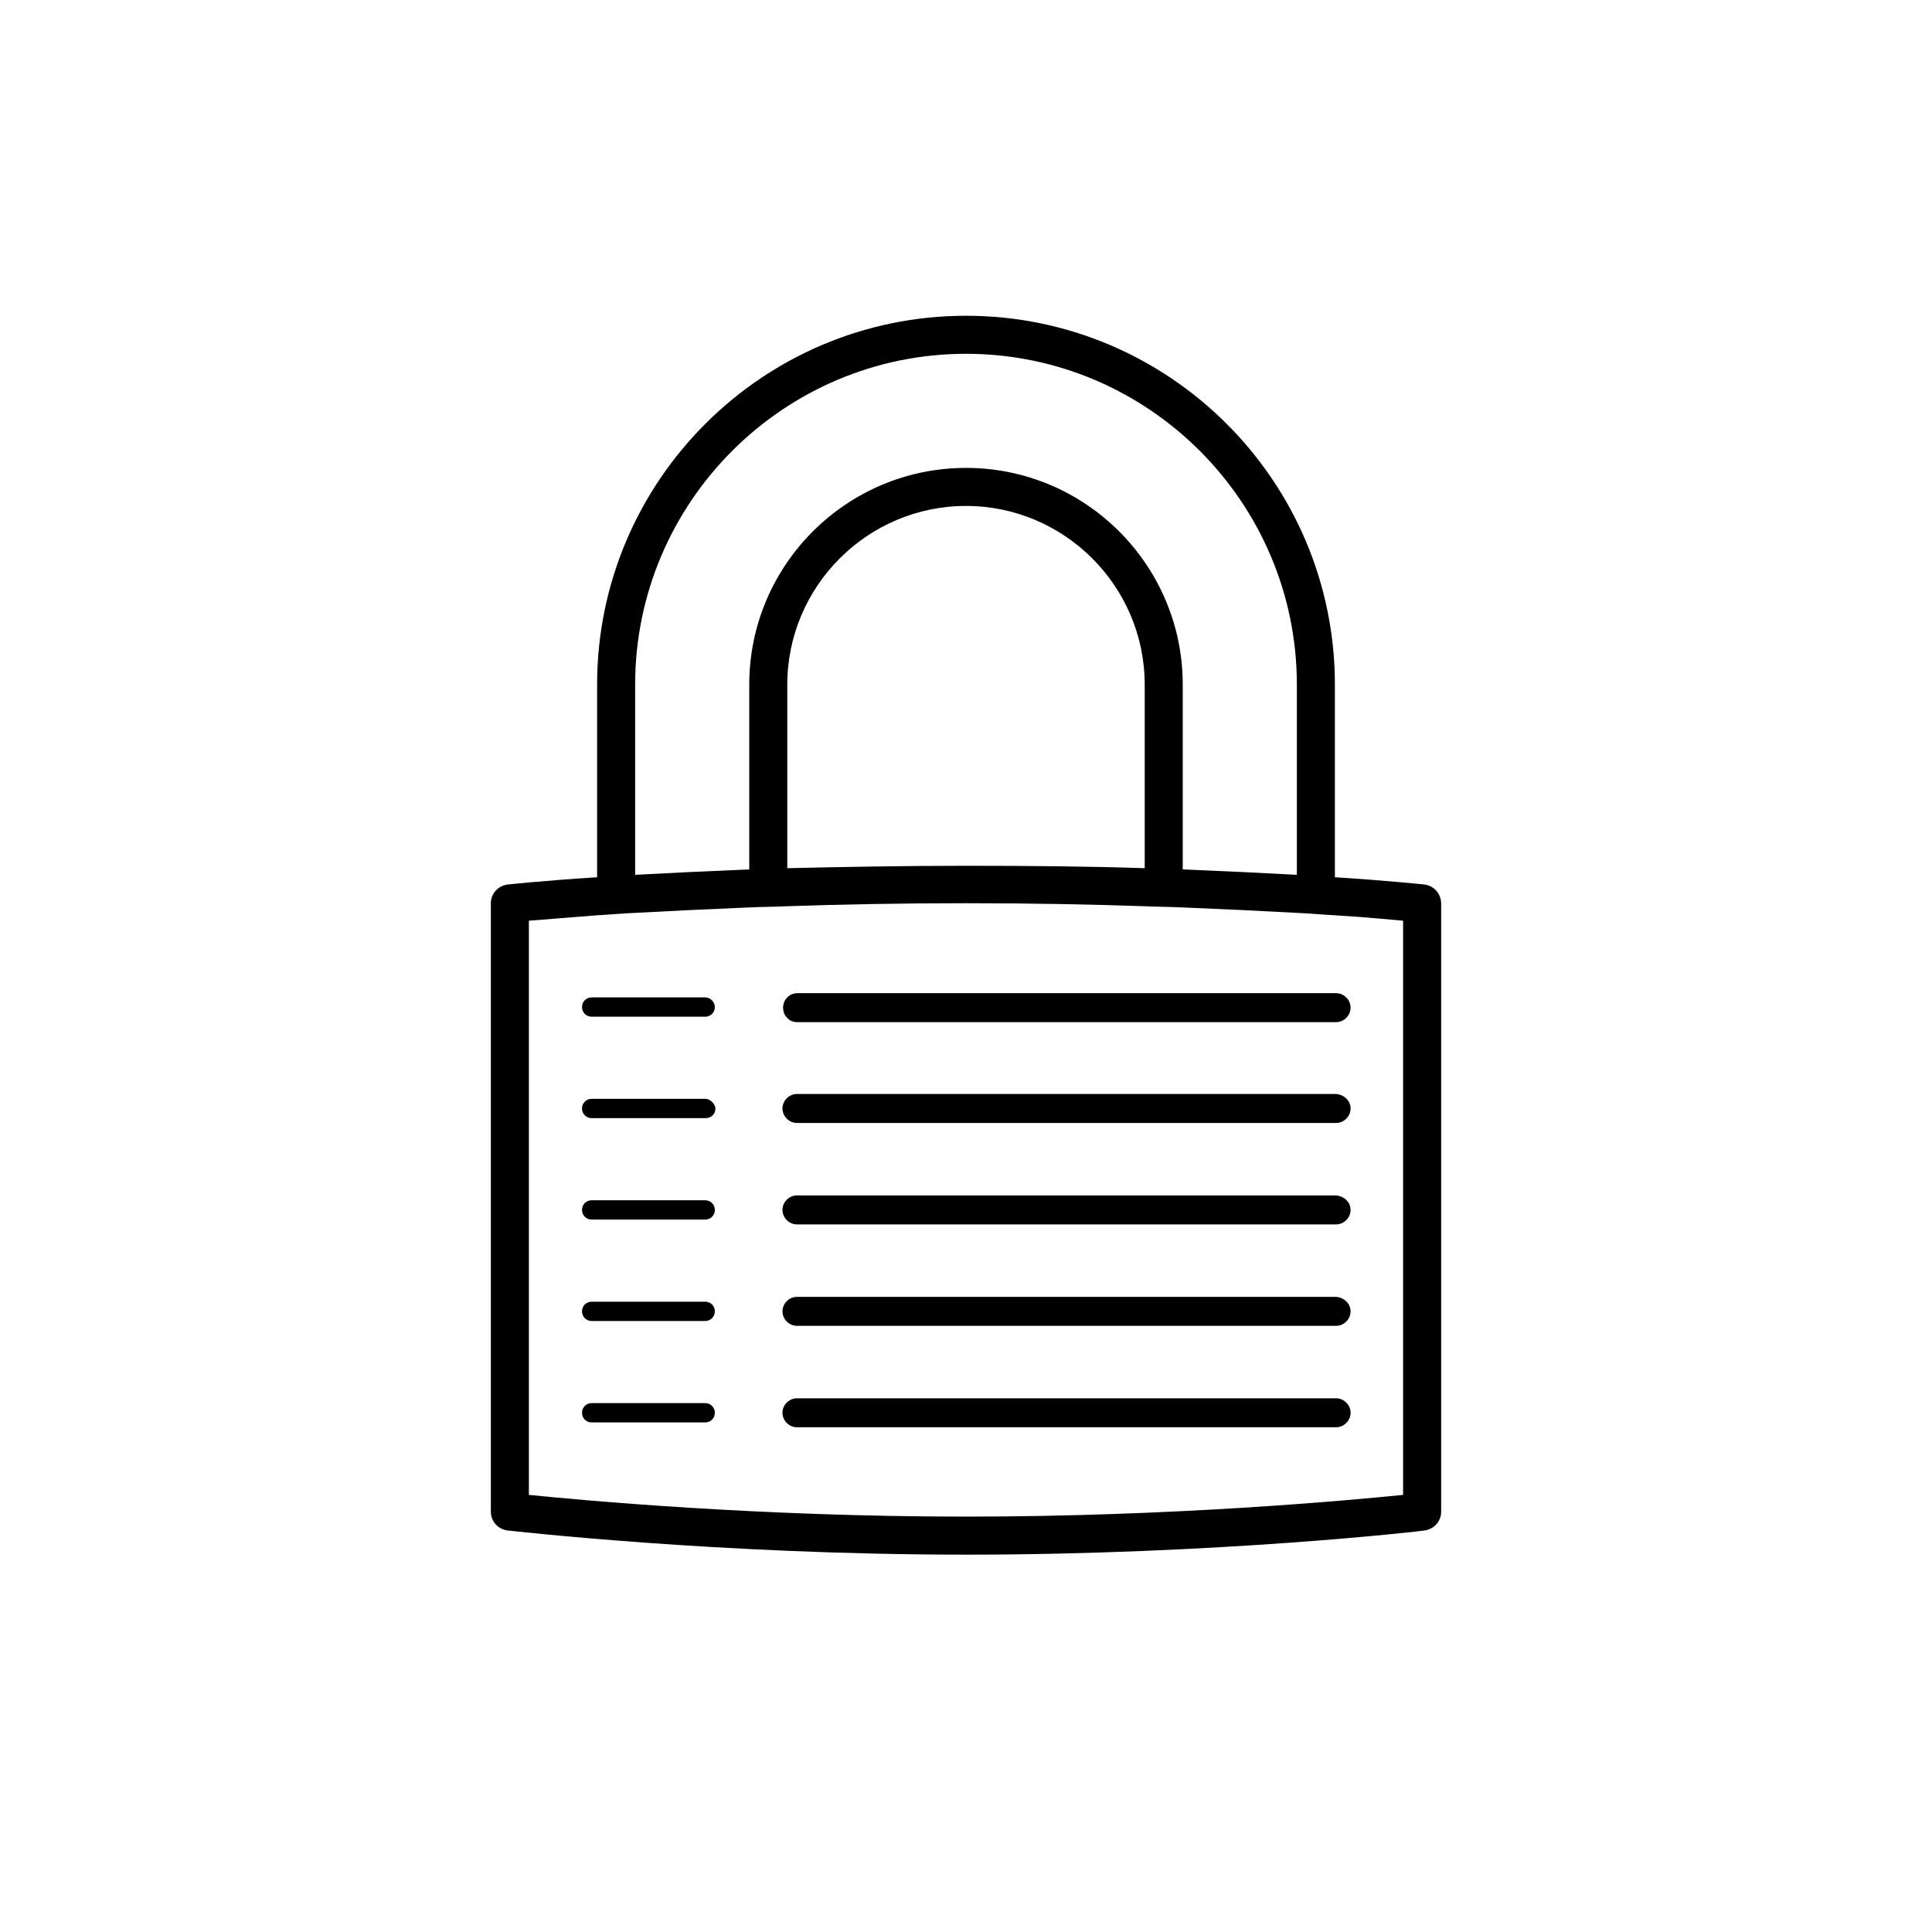
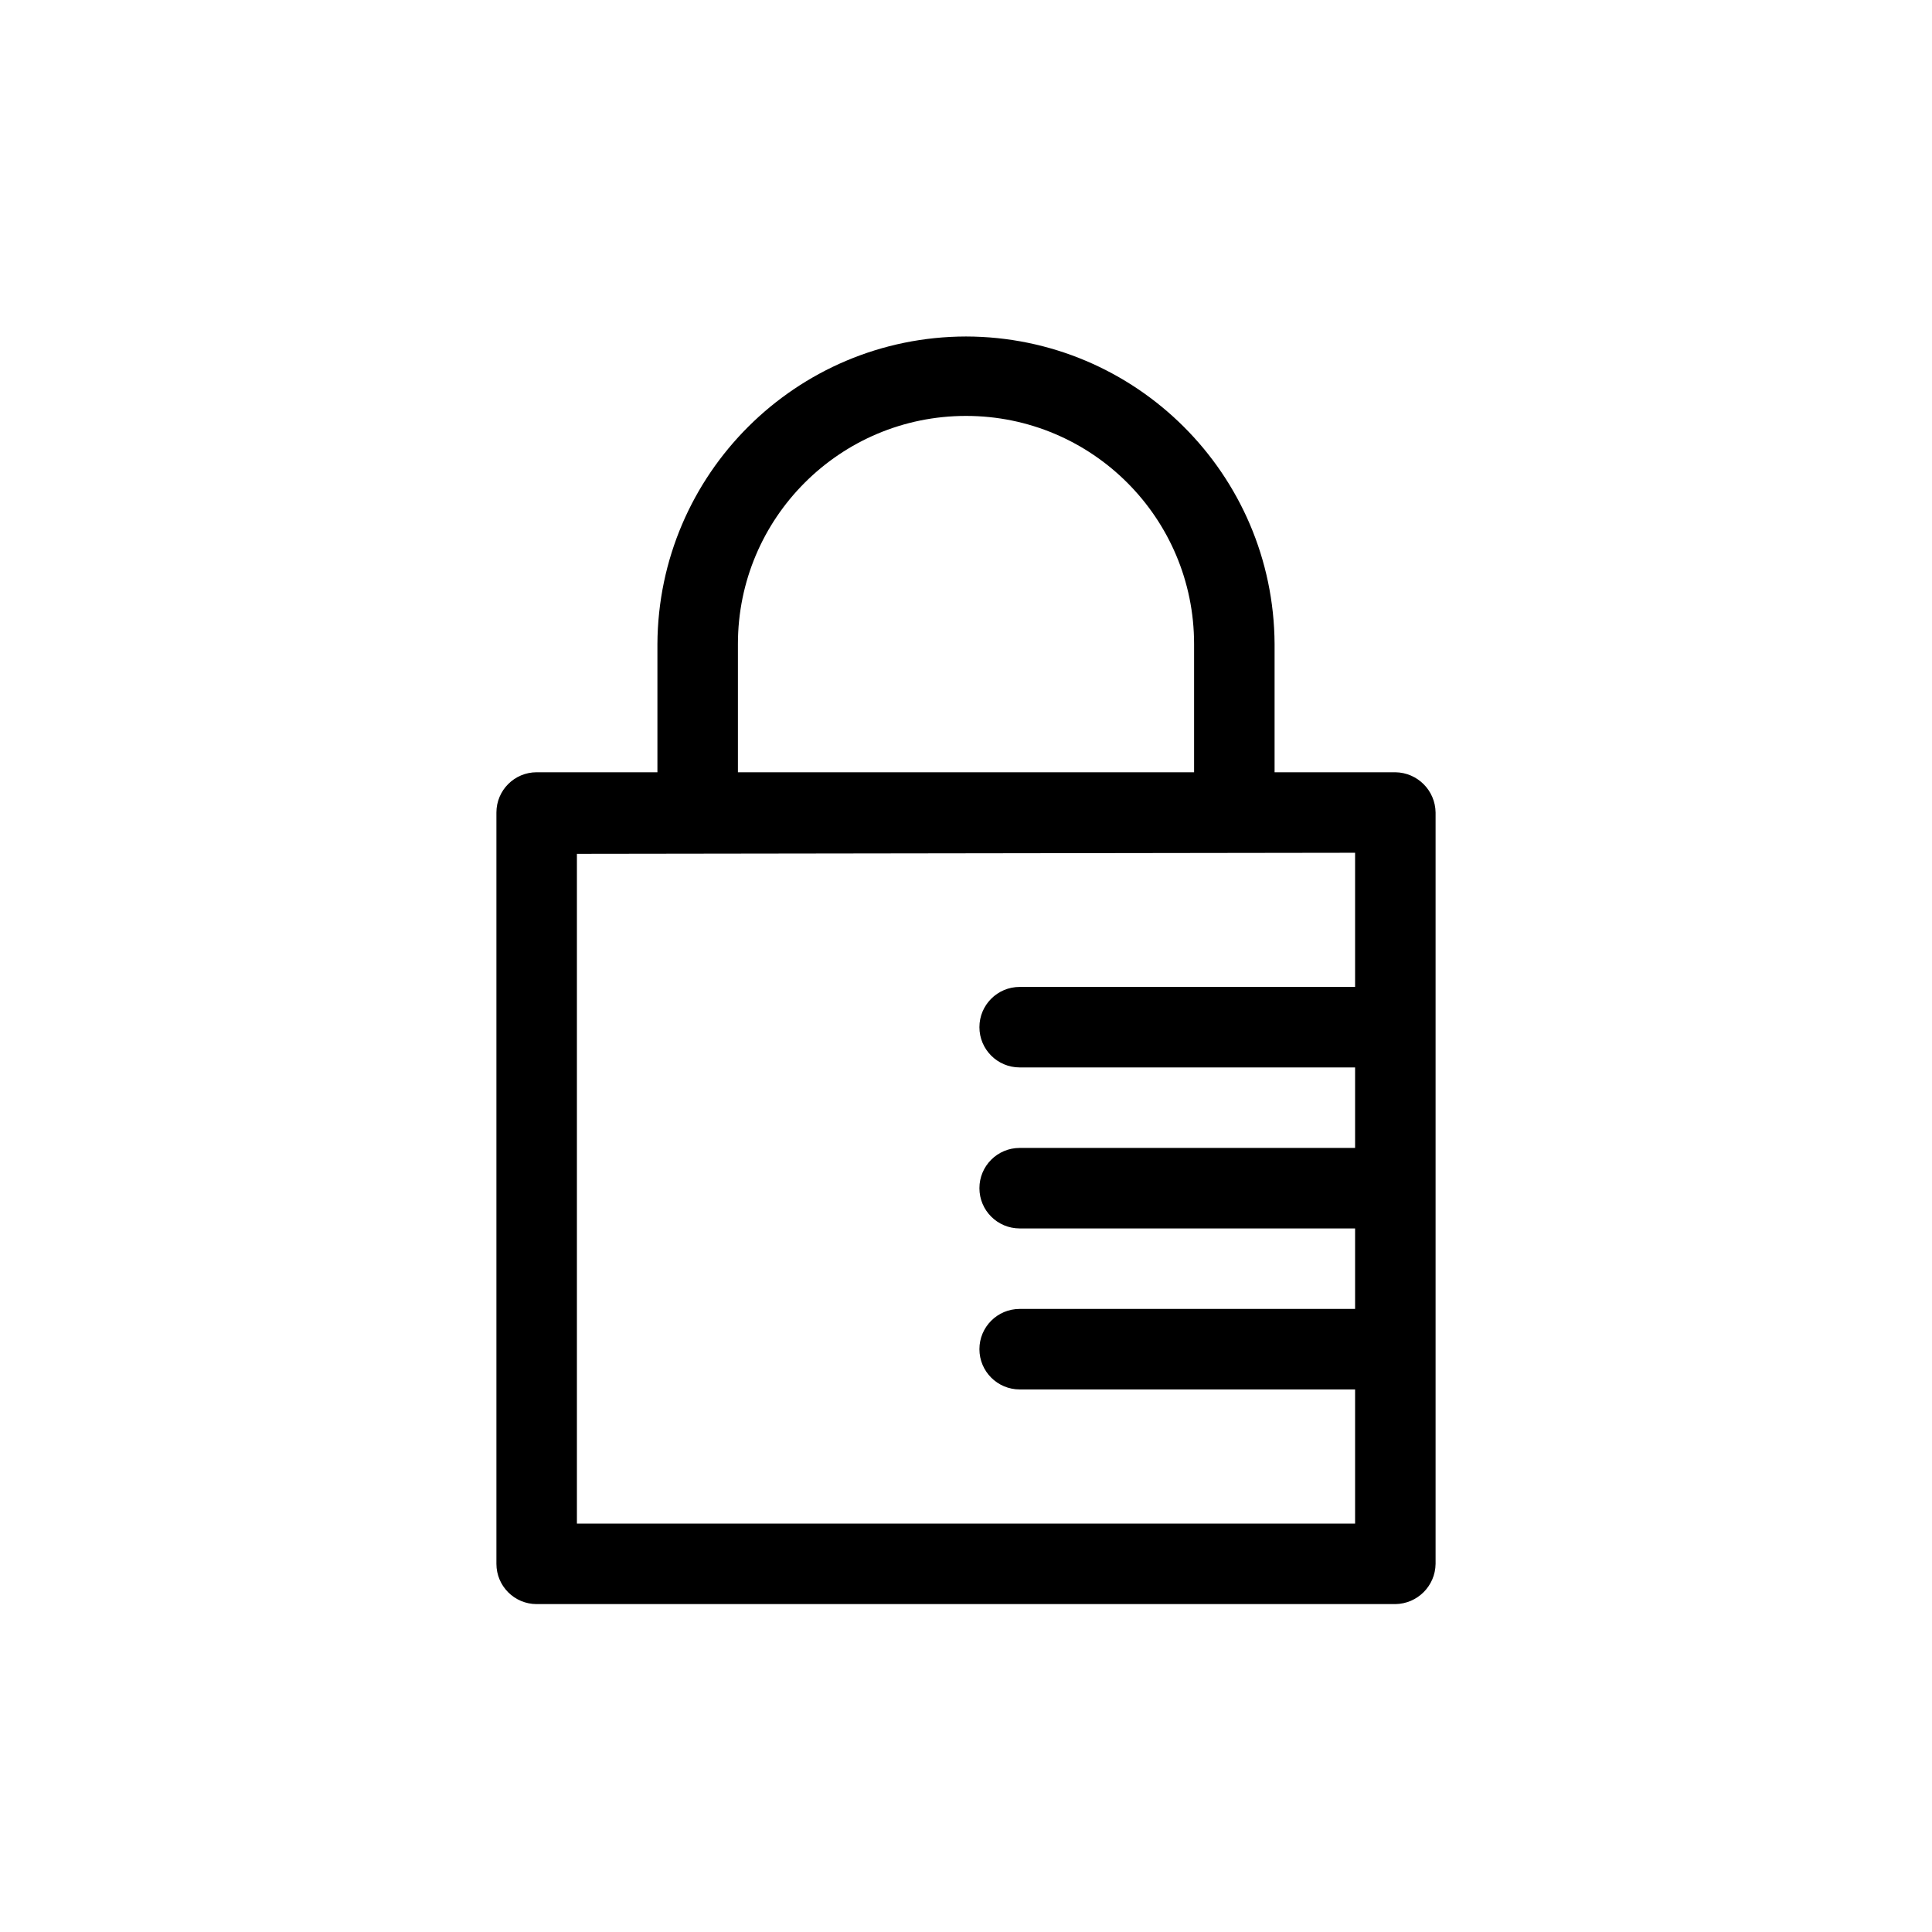
- <svg xmlns="http://www.w3.org/2000/svg" version="1.1" id="Layer_1" x="0px" y="0px" viewBox="0 0 32 32" style="enable-background:new 0 0 32 32;" xml:space="preserve">
-   <path d="M23.59,14.65c-0.01,0-0.54-0.06-1.48-0.12v-3.19c0-3.37-2.74-6.11-6.11-6.11s-6.11,2.74-6.11,6.11v3.19  c-0.94,0.06-1.47,0.12-1.48,0.12c-0.16,0.02-0.28,0.15-0.28,0.31v10.08c0,0.16,0.12,0.29,0.28,0.31c0.03,0,3.45,0.4,7.59,0.4  s7.56-0.39,7.59-0.4c0.16-0.02,0.28-0.15,0.28-0.31V14.97C23.87,14.8,23.75,14.67,23.59,14.65z M23.24,24.76  c-0.89,0.09-3.81,0.36-7.24,0.36s-6.35-0.27-7.24-0.36v-9.51C9,15.23,9.38,15.2,9.89,15.16c0.19-0.01,0.4-0.03,0.63-0.04  c0.54-0.03,1.17-0.06,1.89-0.09c0.2-0.01,0.41-0.01,0.63-0.02c0.88-0.03,1.87-0.05,2.96-0.05s2.08,0.02,2.96,0.05  c0.22,0.01,0.43,0.01,0.63,0.02c0.72,0.03,1.35,0.06,1.89,0.09c0.23,0.01,0.44,0.03,0.63,0.04c0.51,0.03,0.89,0.07,1.13,0.09  L23.24,24.76L23.24,24.76z M18.96,14.38c-0.88-0.03-1.88-0.04-2.96-0.04s-2.08,0.02-2.96,0.04v-3.04c0-1.63,1.33-2.96,2.96-2.96  s2.96,1.33,2.96,2.96V14.38z M10.52,11.34c0-3.02,2.46-5.48,5.48-5.48c3.02,0,5.48,2.46,5.48,5.48v3.15  c-0.54-0.03-1.17-0.06-1.89-0.09v-3.06c0-1.98-1.61-3.59-3.59-3.59c-1.98,0-3.59,1.61-3.59,3.59v3.06  c-0.72,0.03-1.35,0.06-1.89,0.09C10.52,14.49,10.52,11.34,10.52,11.34z M22.11,16.45h0.02c0.13,0,0.24,0.11,0.24,0.24  s-0.11,0.24-0.24,0.24H13.2c-0.07,0-0.13-0.03-0.17-0.08c-0.04-0.04-0.06-0.1-0.06-0.16c0-0.07,0.03-0.13,0.07-0.17  c0.04-0.04,0.1-0.07,0.16-0.07L22.11,16.45L22.11,16.45z M11.84,16.68c0,0.09-0.07,0.16-0.16,0.16H9.8c-0.09,0-0.16-0.07-0.16-0.16  c0-0.09,0.07-0.16,0.16-0.16h1.88C11.77,16.52,11.84,16.6,11.84,16.68z M22.37,21.72c0,0.13-0.11,0.24-0.24,0.24H13.2  c-0.13,0-0.24-0.11-0.24-0.24s0.11-0.24,0.24-0.24h8.93C22.26,21.49,22.37,21.59,22.37,21.72z M11.84,21.72  c0,0.09-0.07,0.16-0.16,0.16H9.8c-0.09,0-0.16-0.07-0.16-0.16c0-0.09,0.07-0.16,0.16-0.16h1.88C11.77,21.56,11.84,21.63,11.84,21.72  z M22.37,23.4c0,0.13-0.11,0.24-0.24,0.24H13.2c-0.13,0-0.24-0.11-0.24-0.24s0.11-0.24,0.24-0.24h8.93  C22.26,23.16,22.37,23.27,22.37,23.4z M11.84,23.4c0,0.09-0.07,0.16-0.16,0.16H9.8c-0.09,0-0.16-0.07-0.16-0.16  c0-0.09,0.07-0.16,0.16-0.16h1.88C11.77,23.24,11.84,23.31,11.84,23.4z M22.37,20.04c0,0.13-0.11,0.24-0.24,0.24H13.2  c-0.13,0-0.24-0.11-0.24-0.24s0.11-0.24,0.24-0.24h8.93C22.26,19.81,22.37,19.91,22.37,20.04z M11.84,20.04  c0,0.09-0.07,0.16-0.16,0.16H9.8c-0.09,0-0.16-0.07-0.16-0.16c0-0.09,0.07-0.16,0.16-0.16h1.88C11.77,19.88,11.84,19.95,11.84,20.04  z M22.37,18.36c0,0.13-0.11,0.24-0.24,0.24H13.2c-0.13,0-0.24-0.11-0.24-0.24s0.11-0.24,0.24-0.24h8.93  C22.26,18.13,22.37,18.23,22.37,18.36z M11.82,18.28c0.01,0.02,0.03,0.05,0.03,0.08c0,0.09-0.07,0.16-0.16,0.16H9.8  c-0.09,0-0.16-0.07-0.16-0.16c0-0.09,0.07-0.16,0.16-0.16h1.88C11.74,18.2,11.79,18.24,11.82,18.28L11.82,18.28z" />
+ <svg xmlns="http://www.w3.org/2000/svg" id="Icons" viewBox="0 0 36 36">
+   <path d="M18,6.27A5.76,5.76,0,0,0,12.25,12v2.39H10a.75.75,0,0,0-.75.75v14a.75.75,0,0,0,.75.75H26a.76.76,0,0,0,.75-.75v-14a.76.76,0,0,0-.75-.75H23.75V12A5.76,5.76,0,0,0,18,6.27ZM13.75,12a4.25,4.25,0,0,1,8.5,0v2.39h-8.5Zm11.5,3.89v2.5H19a.75.75,0,0,0,0,1.5h6.25v1.5H19a.75.75,0,0,0,0,1.5h6.25v1.5H19a.75.75,0,0,0,0,1.5h6.25v2.5H10.75V15.91Z" />
</svg>
